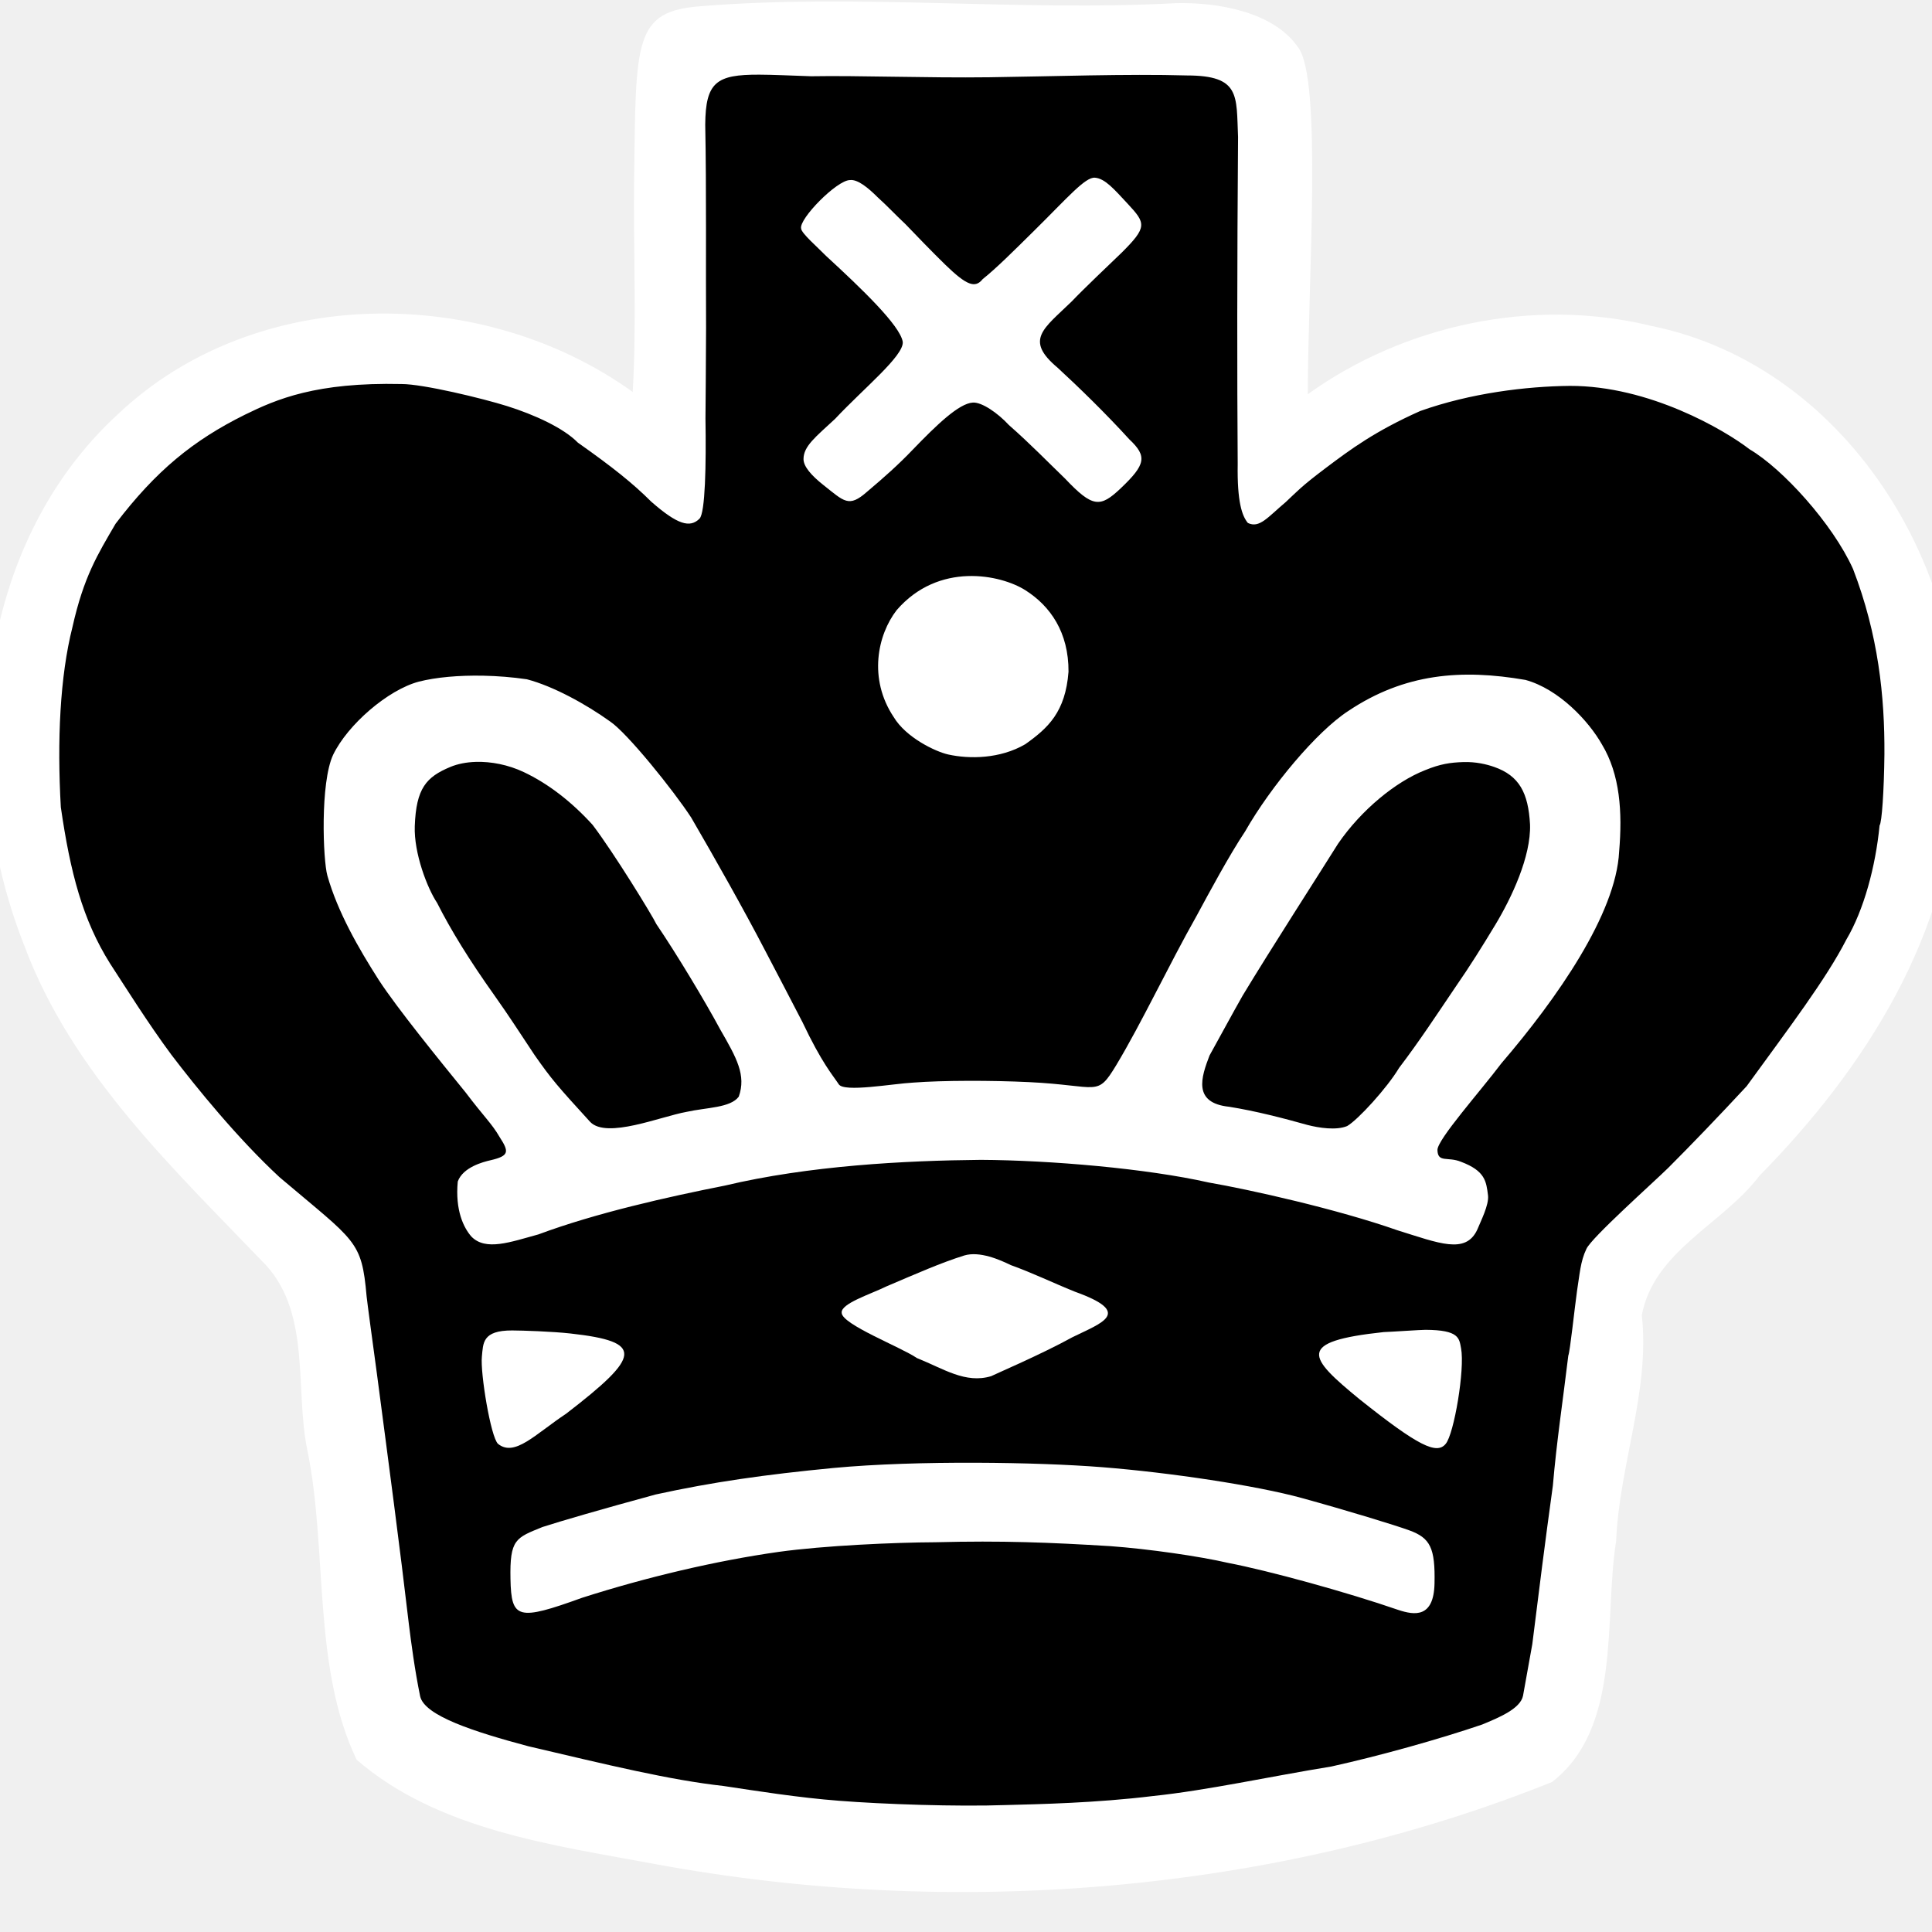
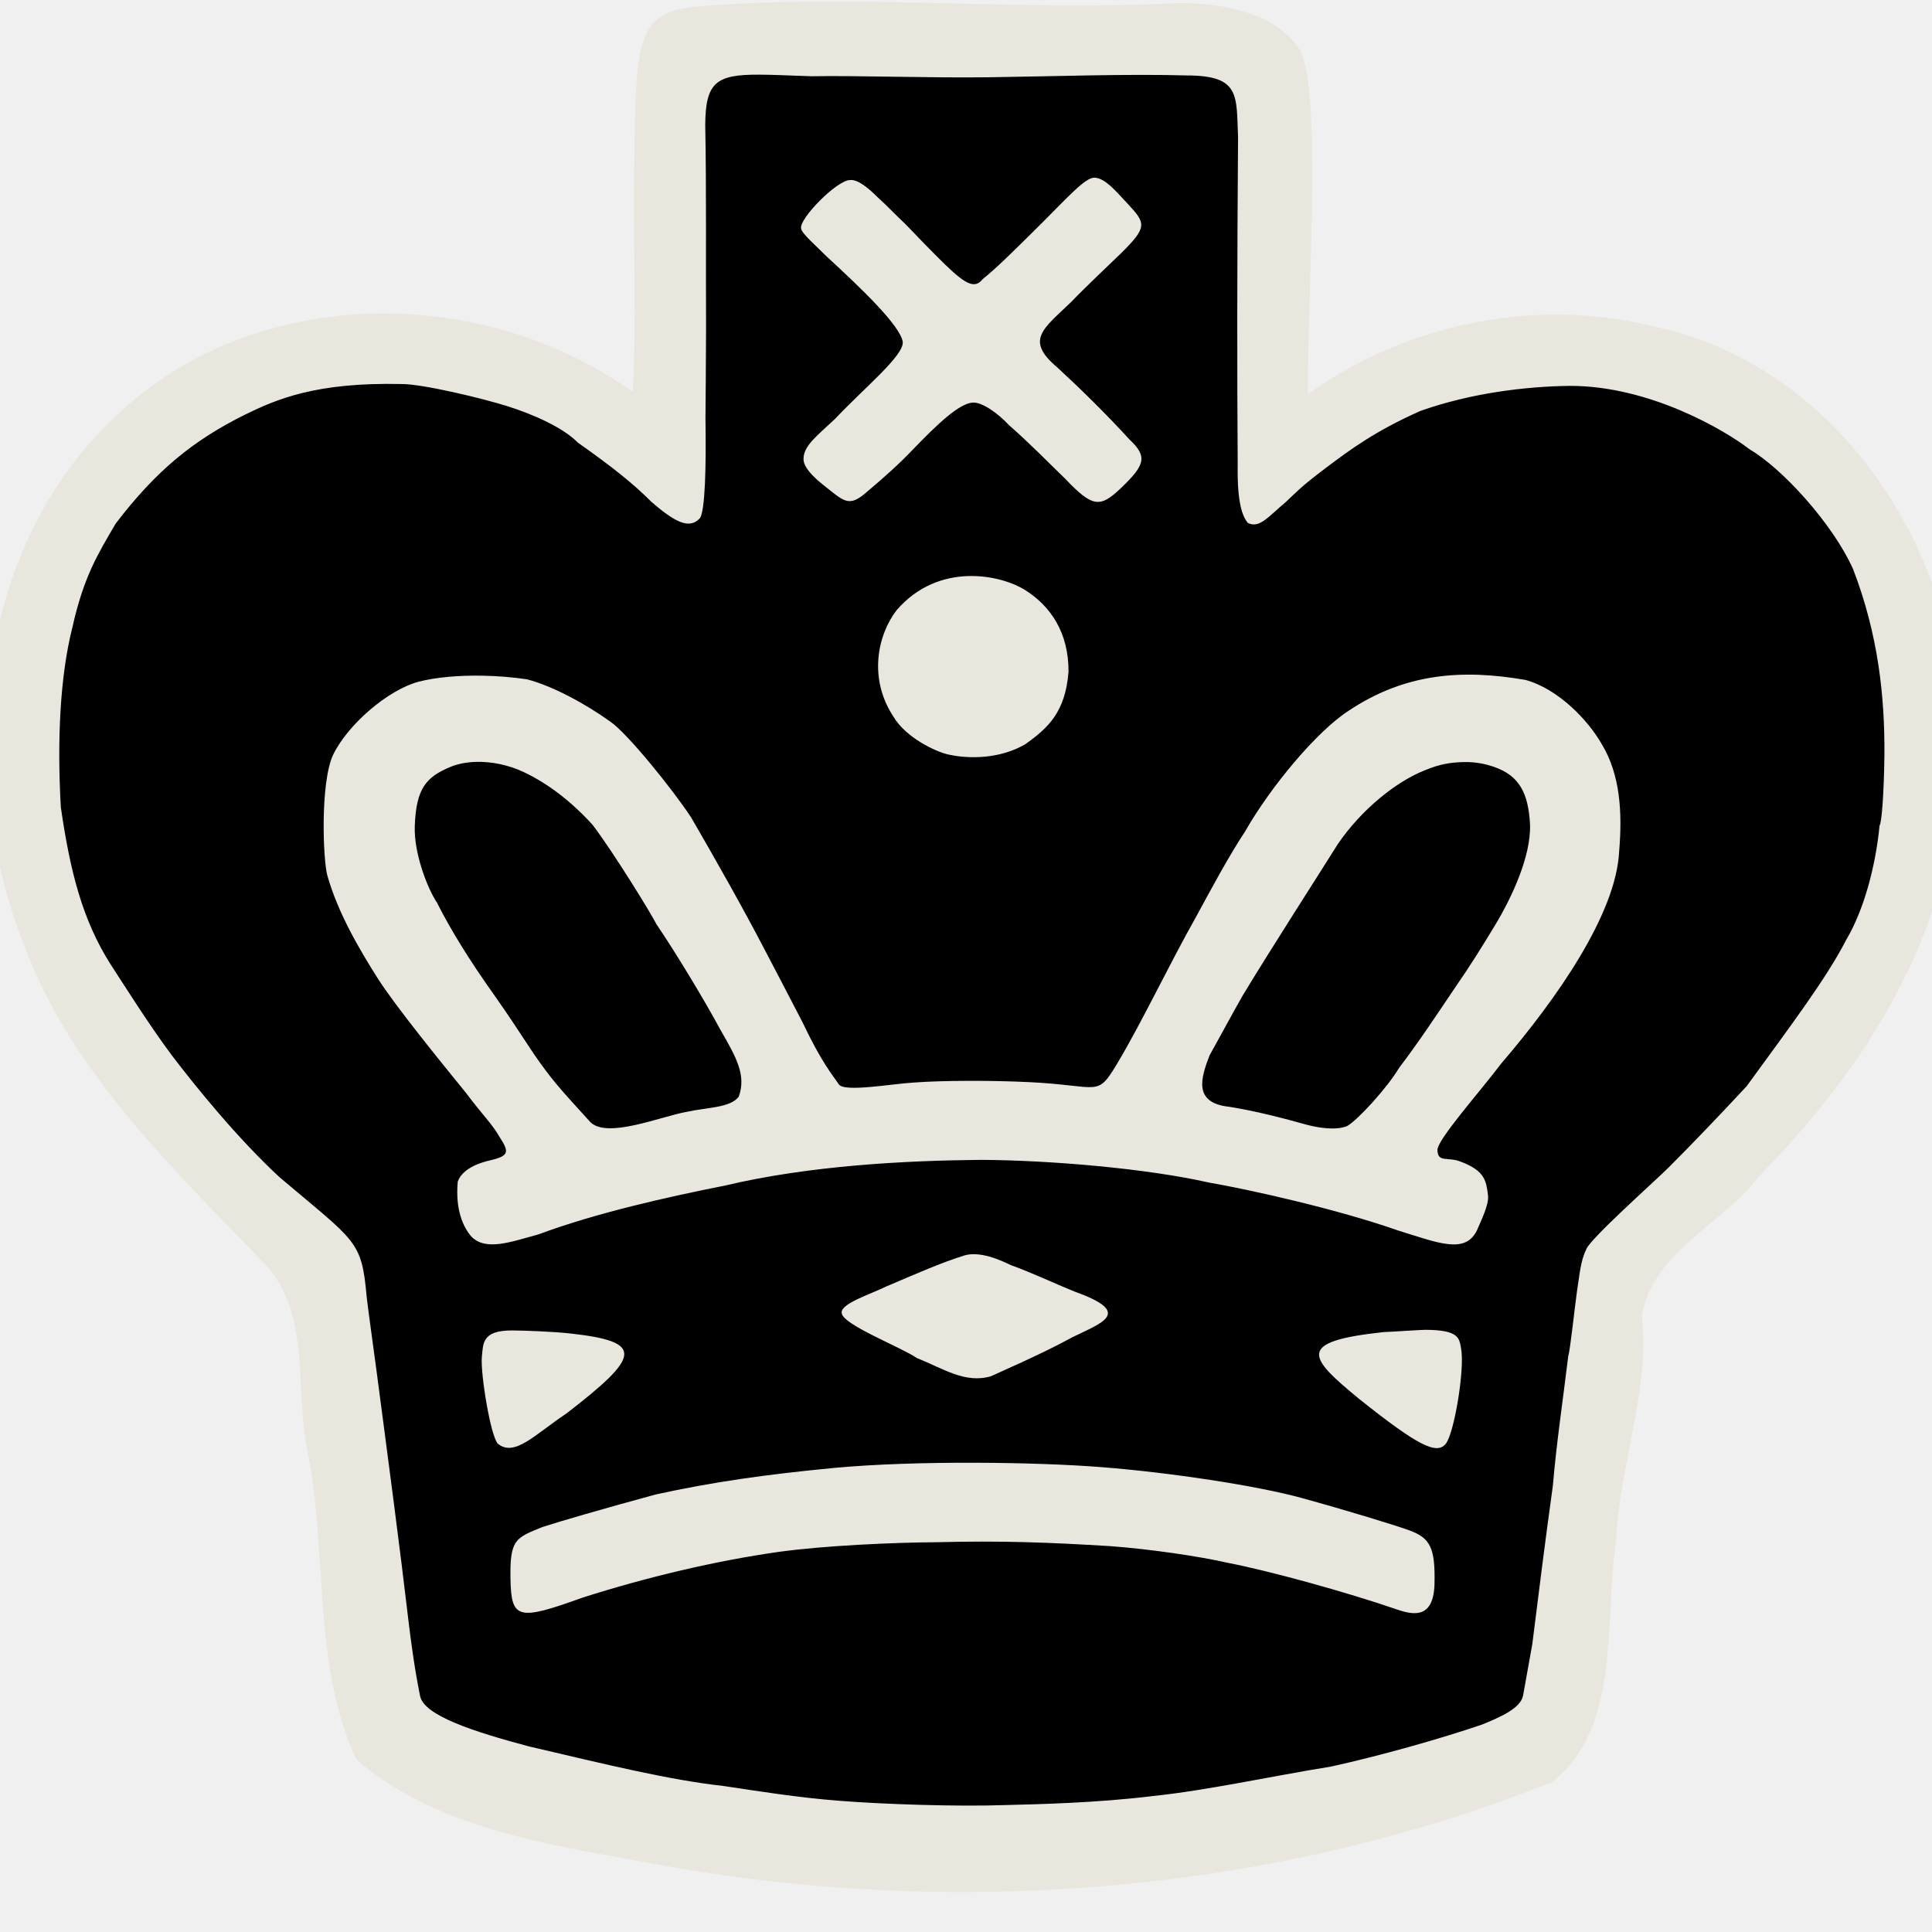
<svg xmlns="http://www.w3.org/2000/svg" version="1.0" width="300pt" height="300pt" viewBox="0 0 300 300" preserveAspectRatio="xMidYMid meet" id="svg2">
  <defs id="defs12" />
-   <path style="display:inline;fill:#ffffff;fill-opacity:1;stroke-width:0.711" d="M 182.645,0.488 C 158.214,1.82 133.299,-1.025 108.926,0.957 98.344,1.689 98.764,6.362 98.464,27.611 98.326,38.575 98.873,50.1 98.248,60.869 74.939,44.082 39.704,44.121 18.384,64.247 -3.966,84.712 -6.941,119.756 3.776,146.842 c 7.438,19.943 23.263,34.731 37.626,49.719 6.851,7.686 4.391,19.072 6.3,28.515 3.22,15.499 0.736,33.656 7.674,48.171 12.627,10.946 30.586,13.269 46.444,16.22 45.805,8.467 95.783,4.663 139.172,-12.758 10.879,-8.401 8.038,-25.354 9.962,-37.442 0.488,-11.795 5.292,-23.315 3.983,-35.046 1.911,-10.037 12.586,-14.123 18.277,-21.66 16.319,-16.564 29.97,-37.79 30.559,-61.72 3.555,-30.482 -16.29,-63.956 -47.385,-70.239 -18.381,-4.477 -38.343,-0.136 -53.316,10.616 0.021,-17.794 2.304,-49.193 -1.562,-53.945 -3.831,-5.491 -12.518,-6.929 -18.862,-6.786 z" id="path847" />
+   <path style="display:inline;fill:#e9e6de;fill-opacity:1;stroke-width:0.711" d="M 182.645,0.488 C 158.214,1.82 133.299,-1.025 108.926,0.957 98.344,1.689 98.764,6.362 98.464,27.611 98.326,38.575 98.873,50.1 98.248,60.869 74.939,44.082 39.704,44.121 18.384,64.247 -3.966,84.712 -6.941,119.756 3.776,146.842 c 7.438,19.943 23.263,34.731 37.626,49.719 6.851,7.686 4.391,19.072 6.3,28.515 3.22,15.499 0.736,33.656 7.674,48.171 12.627,10.946 30.586,13.269 46.444,16.22 45.805,8.467 95.783,4.663 139.172,-12.758 10.879,-8.401 8.038,-25.354 9.962,-37.442 0.488,-11.795 5.292,-23.315 3.983,-35.046 1.911,-10.037 12.586,-14.123 18.277,-21.66 16.319,-16.564 29.97,-37.79 30.559,-61.72 3.555,-30.482 -16.29,-63.956 -47.385,-70.239 -18.381,-4.477 -38.343,-0.136 -53.316,10.616 0.021,-17.794 2.304,-49.193 -1.562,-53.945 -3.831,-5.491 -12.518,-6.929 -18.862,-6.786 z" id="path847" />
  <path id="path872" d="m 117.85,11.593 c -6.58,-0.017 -8.293,1.137 -8.342,7.757 0.198,9.877 0.076,22.454 0.13,31.579 -0.045,6.358 -0.047,11.118 -0.093,14.042 0.117,7.226 -0.034,14.674 -0.924,15.565 -1.48,1.48 -3.401,0.946 -7.477,-2.619 C 98.304,75.085 95.195,72.584 89.73,68.731 87.529,66.467 82.991,64.392 78.733,63.054 74.962,61.869 65.677,59.622 62.349,59.633 49.091,59.334 42.952,61.977 38.034,64.392 30,68.375 24.219,73.094 17.948,81.325 15.15,86.117 13.002,89.552 11.248,97.383 9.304,105.074 8.861,114.991 9.444,125.331 c 1.472,10.17 3.392,17.507 7.649,24.289 2.228,3.41 5.911,9.308 9.536,14.186 3.867,5.075 10.282,12.975 16.781,18.994 11.847,10.044 12.745,9.741 13.517,18.495 0.126,1.167 0.858,6.58 1.601,12.033 1.839,13.984 3.591,27.125 4.966,38.909 0.339,2.748 0.915,7.119 1.744,11.149 0.646,3.039 8.429,5.537 16.813,7.774 12.437,2.915 21.914,5.239 30.305,6.167 4.92,0.737 11.613,1.816 17.962,2.298 6.675,0.527 18.248,0.937 25.944,0.66 5.131,-0.134 13.968,-0.321 22.741,-1.395 8.405,-0.875 18.196,-3.041 27.732,-4.588 7.613,-1.684 16.796,-4.26 23.422,-6.521 2.563,-1.063 5.928,-2.44 6.337,-4.462 l 1.44,-8.012 c 1.013,-8.118 1.967,-15.754 3.195,-24.623 0.563,-6.676 1.58,-13.408 2.396,-20.183 0.01,0.005 0.021,0.009 0.031,0.014 -0.009,-0.008 -0.02,-0.015 -0.029,-0.023 0.266,-0.614 0.986,-7.46 1.358,-10.073 0.405,-2.511 0.514,-4.549 1.45,-6.485 0.75,-1.72 10.368,-10.286 12.706,-12.586 3.563,-3.558 7.912,-8.088 12.177,-12.683 6.551,-9.02 12.327,-16.611 15.47,-22.745 2.722,-4.587 4.552,-11.352 5.171,-17.746 0.354,-0.426 0.692,-5.402 0.752,-11.056 0.055,-8.929 -0.935,-18.54 -4.873,-28.768 -3.158,-7.016 -10.963,-15.593 -16.052,-18.575 -3.892,-3.008 -15.598,-9.89 -27.938,-9.855 -6.747,0.07 -15.381,1.112 -23.225,3.904 -7.02,3.135 -10.769,5.919 -14.675,8.858 -3.906,2.939 -4.47,3.668 -6.188,5.269 -2.826,2.376 -4.081,4.125 -5.89,3.255 -0.915,-1.102 -1.675,-3.295 -1.58,-9.135 -0.101,-13.837 -0.098,-30.757 0.055,-50.79 -0.283,-6.458 0.385,-9.554 -7.944,-9.565 -9.235,-0.27 -21.114,0.156 -30.688,0.281 -9.574,0.125 -20.284,-0.287 -27.662,-0.157 -3.233,-0.107 -5.908,-0.242 -8.101,-0.248 z m 52.178,16 c 1.584,0.134 3.002,1.822 5.066,4.032 2.838,3.049 3.098,3.615 -0.96,7.646 -1.713,1.647 -5.814,5.534 -7.732,7.55 -4.355,4.227 -7.351,5.934 -2.198,10.258 3.316,3.052 7.506,7.13 11.163,11.148 2.806,2.633 2.529,3.918 -1.335,7.589 -3.194,3.034 -4.356,3.036 -8.646,-1.497 -2.636,-2.538 -5.402,-5.403 -8.73,-8.323 -1.722,-1.867 -4.185,-3.561 -5.58,-3.486 -2.158,0.116 -5.611,3.44 -9.381,7.352 -2.112,2.21 -4.311,4.184 -7.106,6.537 -2.801,2.449 -3.489,1.484 -6.735,-1.087 -1.857,-1.471 -3.085,-2.867 -3.085,-4.026 0,-2.002 1.872,-3.433 4.9,-6.242 4.422,-4.722 10.714,-9.807 10.51,-11.962 -0.41,-2.542 -6.387,-8.262 -11.902,-13.337 -1.344,-1.379 -3.859,-3.538 -3.879,-4.265 -0.366,-1.477 5.542,-7.508 7.582,-7.518 1.215,-0.153 2.898,1.267 4.283,2.651 1.612,1.454 2.65,2.613 4.349,4.206 1.285,1.353 4.338,4.505 6.136,6.251 3.375,3.279 4.678,3.73 5.844,2.271 2.087,-1.66 4.748,-4.313 8.045,-7.57 5.172,-5.109 7.882,-8.307 9.392,-8.179 z m -19.803,61.861 c 3.706,-0.137 7.079,0.977 9.01,2.204 3.861,2.454 6.718,6.535 6.683,12.649 -0.482,6.263 -3.172,8.736 -6.7,11.246 -3.926,2.304 -8.714,2.324 -11.969,1.606 -1.974,-0.436 -6.564,-2.624 -8.472,-5.808 -3.988,-5.982 -2.498,-12.788 0.448,-16.599 3.257,-3.776 7.295,-5.162 11,-5.299 z M 75.019,104.921 c 2.248,0.045 4.561,0.229 6.795,0.557 4.107,1.076 9.185,3.875 12.9,6.537 2.686,1.791 9.895,10.762 12.611,14.93 3.707,6.378 8.161,14.258 11.502,20.689 2.079,4 3.597,6.844 5.772,11.071 3.047,6.431 4.701,8.224 5.642,9.659 0.817,1.297 8.361,-0.091 11.609,-0.262 4.533,-0.348 12.083,-0.352 17.927,-0.072 10.945,0.525 10.491,2.406 13.542,-2.615 3.978,-6.616 8.148,-15.524 12.497,-23.216 1.98,-3.657 5.007,-9.307 7.537,-13.116 3.969,-6.965 11.124,-15.516 16.015,-18.687 8.726,-5.84 17.563,-6.536 27.508,-4.818 5.159,1.415 9.796,6.345 11.871,10.016 2.819,4.672 3.192,10.501 2.672,16.633 -0.478,9.675 -9.638,22.804 -18.266,32.863 -3.314,4.395 -9.925,11.807 -9.947,13.466 0.041,2.058 1.591,1.001 3.657,1.845 3.756,1.415 3.92,3.039 4.194,5.205 0.187,1.474 -1.152,4.06 -1.663,5.324 -1.802,3.9 -5.974,2.099 -12.392,0.111 -9.378,-3.296 -22.96,-6.323 -29.31,-7.422 -9.649,-2.18 -24.599,-3.458 -35.373,-3.517 -11.816,0.109 -26.674,0.889 -39.783,4.002 -8.725,1.725 -19.991,4.24 -28.938,7.575 -4.341,1.186 -8.185,2.626 -10.407,0.328 -1.192,-1.361 -2.532,-4.066 -2.109,-8.542 0.814,-2.244 3.992,-3.05 5.047,-3.293 2.986,-0.687 2.932,-1.331 1.444,-3.624 -1.213,-2.101 -2.367,-3.067 -5.283,-6.928 -4.019,-4.942 -10.638,-13.084 -13.48,-17.459 -3.092,-4.84 -6.368,-10.51 -7.977,-16.201 -0.677,-2.398 -1.136,-14.395 0.894,-18.755 2.267,-4.693 8.509,-10.086 13.301,-11.359 2.685,-0.686 6.244,-0.999 9.99,-0.924 z m 152.163,13.415 c -2,0.069 -3.518,0.287 -5.891,1.255 -4.569,1.791 -9.929,6.181 -13.528,11.435 -2.849,4.561 -10.37,16.226 -14.802,23.564 -1.724,3.031 -3.14,5.701 -5.146,9.306 -1.297,3.38 -2.643,7.375 3.062,7.964 4.13,0.663 8.39,1.769 12.14,2.82 1.812,0.468 4.481,0.873 6.169,0.174 1.668,-0.959 6.215,-5.932 8.056,-9.022 3.202,-4.213 5.742,-8.105 8.789,-12.606 2.226,-3.206 4.103,-6.224 6.13,-9.575 2.54,-4.198 5.595,-10.67 5.421,-15.638 -0.273,-4.894 -1.657,-7.56 -5.586,-8.931 -1.126,-0.393 -2.814,-0.815 -4.814,-0.746 z m -153.323,-0.029 c -1.442,0.046 -2.791,0.307 -3.933,0.784 -3.729,1.558 -5.309,3.295 -5.52,9.196 -0.15,4.189 1.946,9.632 3.464,11.908 2.123,4.207 5.006,8.888 8.915,14.384 2.492,3.528 3.43,5.049 6.218,9.239 2.654,3.792 3.571,4.84 8.649,10.402 2.574,2.643 10.862,-0.824 14.936,-1.566 3.125,-0.698 6.819,-0.611 8.126,-2.364 1.188,-3.326 -0.342,-6.038 -2.869,-10.419 -2.327,-4.339 -6.832,-11.829 -9.919,-16.365 -0.656,-1.377 -6.575,-11.037 -9.91,-15.427 -3.292,-3.621 -6.924,-6.415 -10.696,-8.195 -2.394,-1.13 -5.057,-1.654 -7.461,-1.578 z m 5.706,88.285 c 1.573,0.006 6.191,0.156 9.047,0.475 11.425,1.278 10.989,3.457 -0.7,12.451 -4.835,3.209 -7.994,6.767 -10.582,4.681 -1.131,-1.05 -2.765,-10.997 -2.505,-13.536 0.213,-2.078 0.021,-4.092 4.74,-4.072 z m 141.789,-0.099 c 5.257,0.028 5.224,1.32 5.519,2.877 0.612,3.232 -1.086,13.294 -2.385,14.829 -1.387,1.712 -4.239,0.36 -13.368,-6.917 -7.996,-6.568 -9.996,-8.961 3.732,-10.436 1.137,-0.032 5.726,-0.355 6.503,-0.353 z m -69.888,20.64 c 7.587,0.027 14.489,0.282 19.698,0.693 10.419,0.822 23.901,2.838 30.989,4.789 7.087,1.951 14.507,4.223 16.688,5.019 3.252,1.186 4.032,2.722 3.91,8.26 -0.118,5.385 -3.131,4.909 -5.576,4.11 -8.161,-2.817 -20.201,-6.113 -26.498,-7.323 -4.36,-1.012 -12.287,-2.163 -18.321,-2.601 -9.319,-0.569 -16.721,-0.87 -27.086,-0.601 -6.287,0.029 -17.291,0.511 -24.402,1.503 -9.735,1.383 -20.446,3.91 -30.476,7.119 -9.979,3.609 -10.998,3.325 -11.125,-2.895 -0.127,-6.22 0.826,-6.404 4.97,-8.092 2.768,-0.897 9.1,-2.745 17.583,-5.053 8.855,-1.936 16.94,-3.085 27.609,-4.116 6.533,-0.609 14.451,-0.838 22.038,-0.811 z" style="display:inline;fill:#000000;fill-opacity:1;stroke-width:0.711" />
-   <path style="display:inline;fill:#ffffff;fill-opacity:1;stroke-width:0.667" d="m 142.375,210.877 c -2.485,-1.706 -11.659,-5.223 -11.679,-7.028 -0.151,-1.441 4.483,-2.884 6.959,-4.103 4.649,-1.978 8.445,-3.661 12.069,-4.794 2.406,-0.725 5.569,0.681 7.213,1.485 3.541,1.277 6.472,2.727 9.976,4.137 9.122,3.279 4.188,4.818 -0.376,7.062 -4.816,2.657 -11.991,5.723 -12.637,6.057 -4.002,1.201 -7.387,-1.163 -11.526,-2.816 z" id="path827" />
+   <path style="display:inline;fill:#e9e6de;fill-opacity:1;stroke-width:0.667" d="m 142.375,210.877 c -2.485,-1.706 -11.659,-5.223 -11.679,-7.028 -0.151,-1.441 4.483,-2.884 6.959,-4.103 4.649,-1.978 8.445,-3.661 12.069,-4.794 2.406,-0.725 5.569,0.681 7.213,1.485 3.541,1.277 6.472,2.727 9.976,4.137 9.122,3.279 4.188,4.818 -0.376,7.062 -4.816,2.657 -11.991,5.723 -12.637,6.057 -4.002,1.201 -7.387,-1.163 -11.526,-2.816 z" id="path827" />
</svg>
